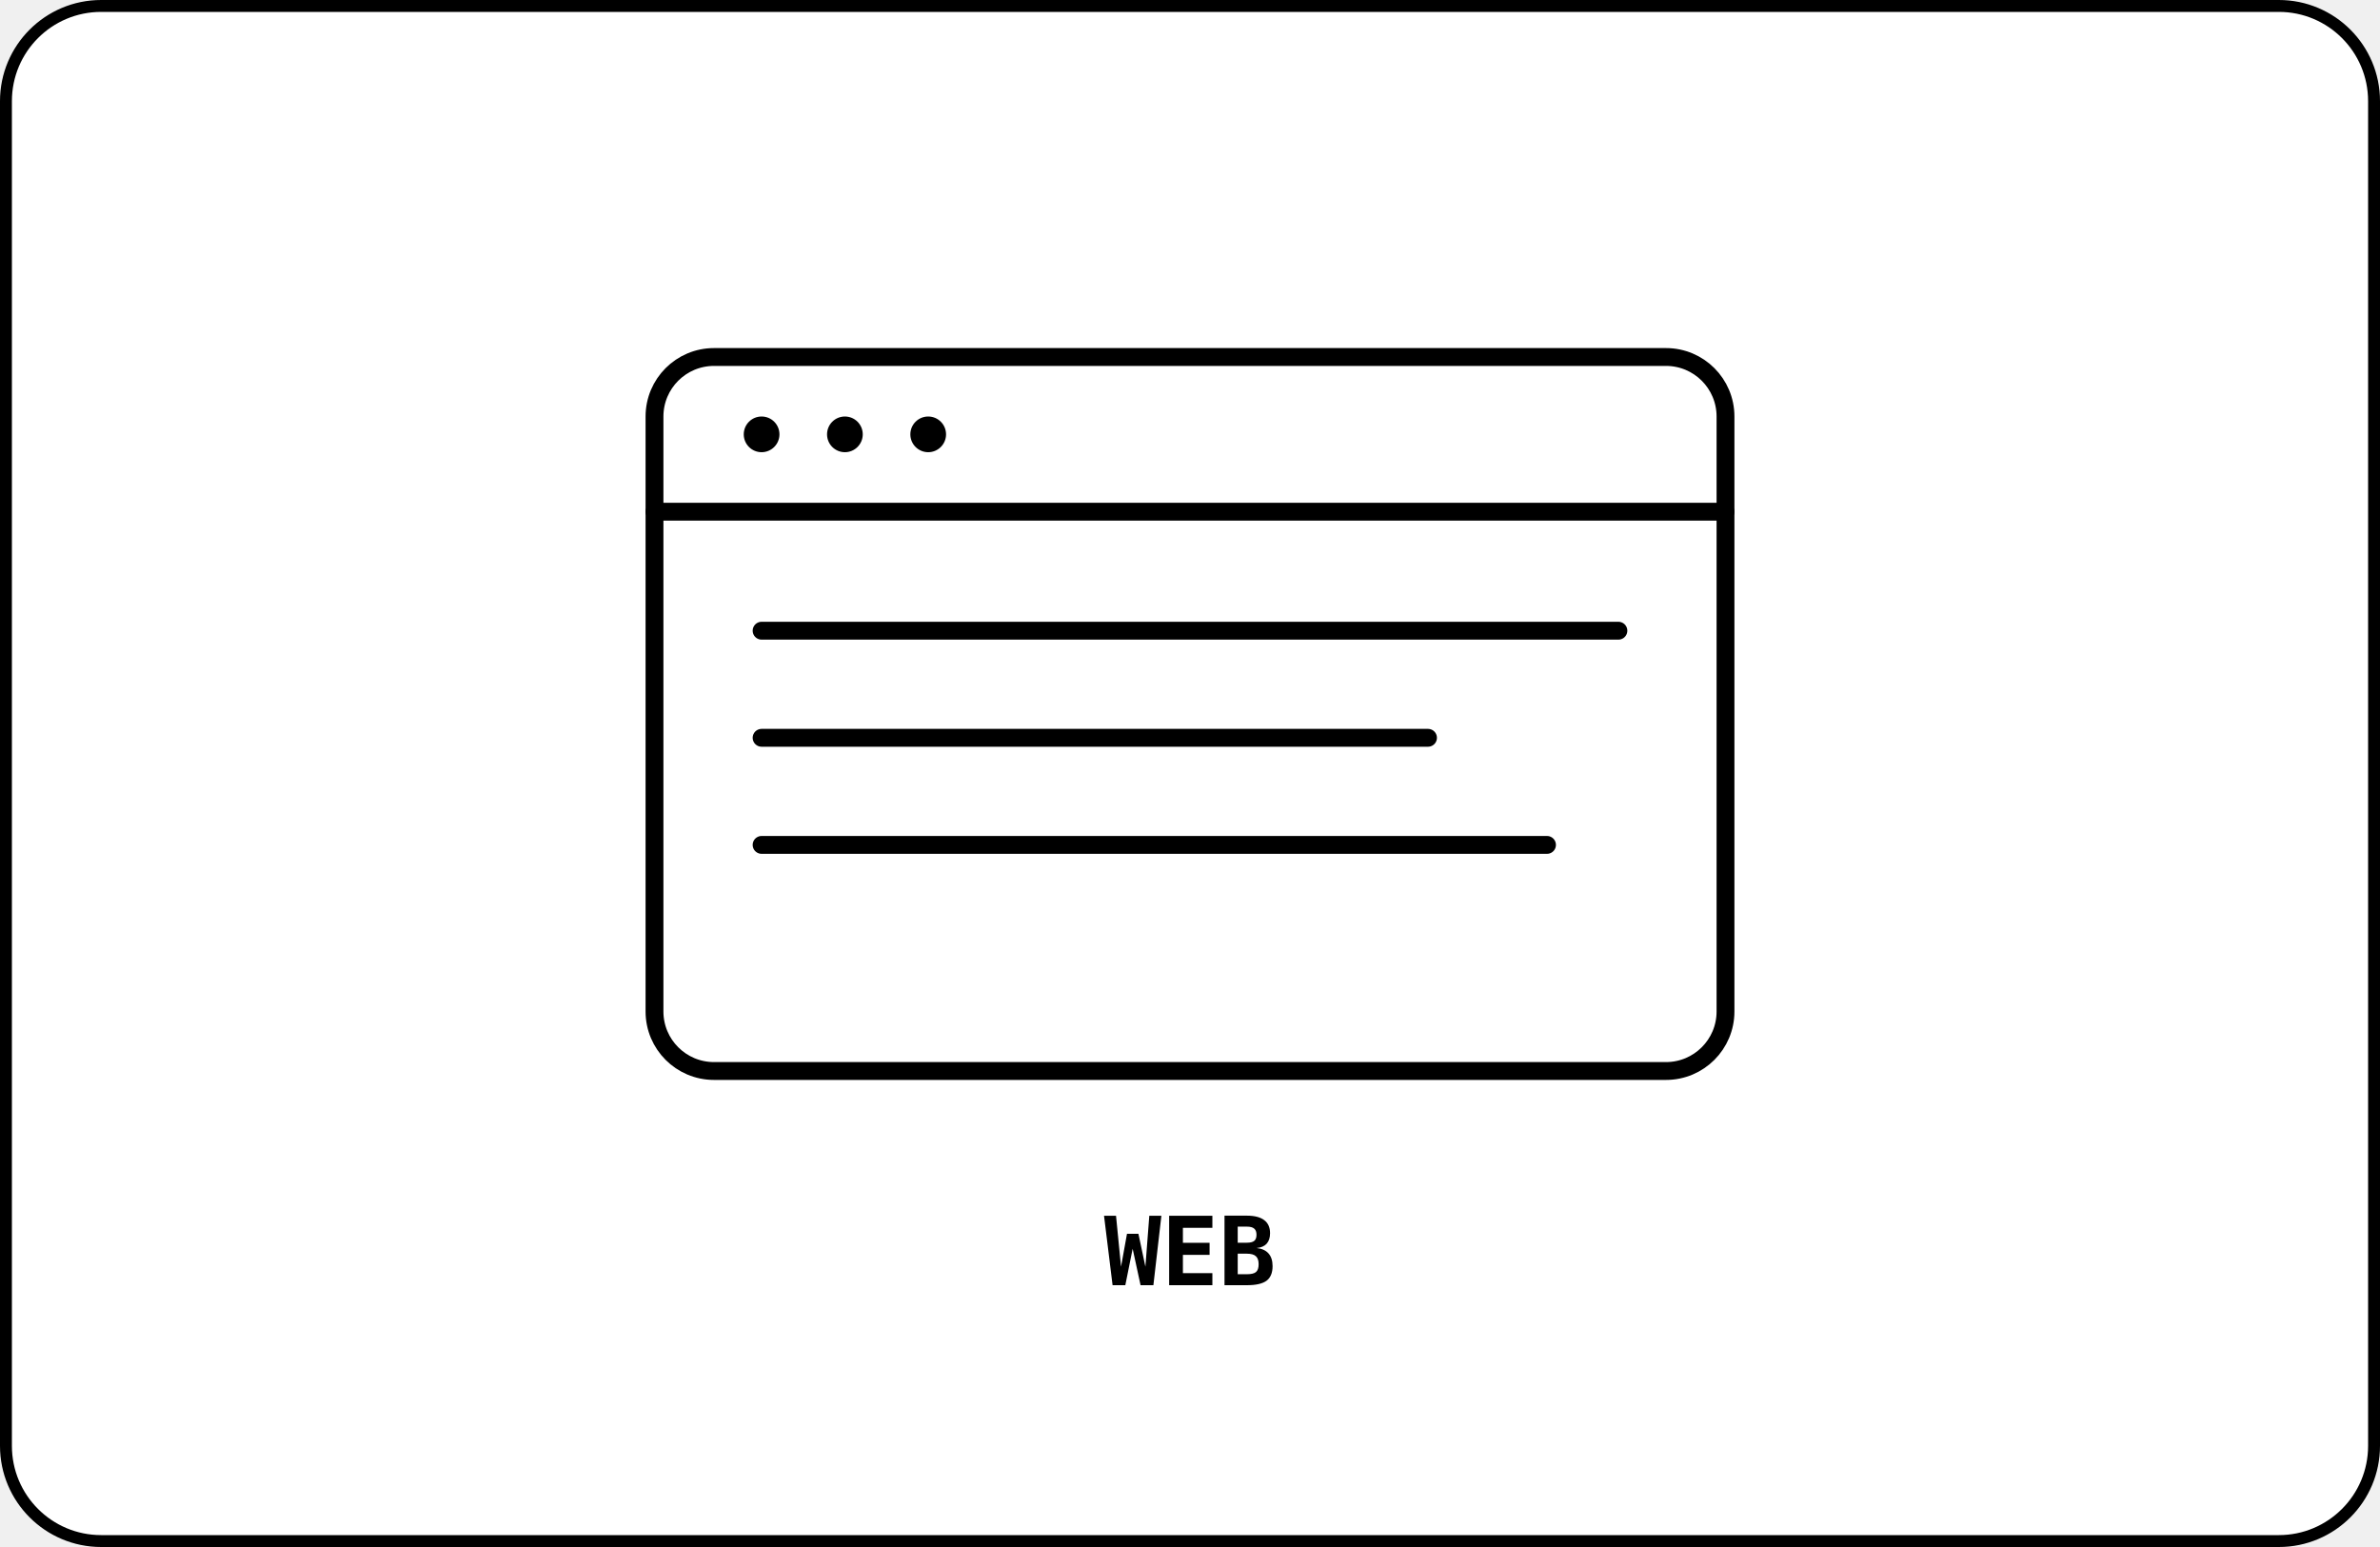
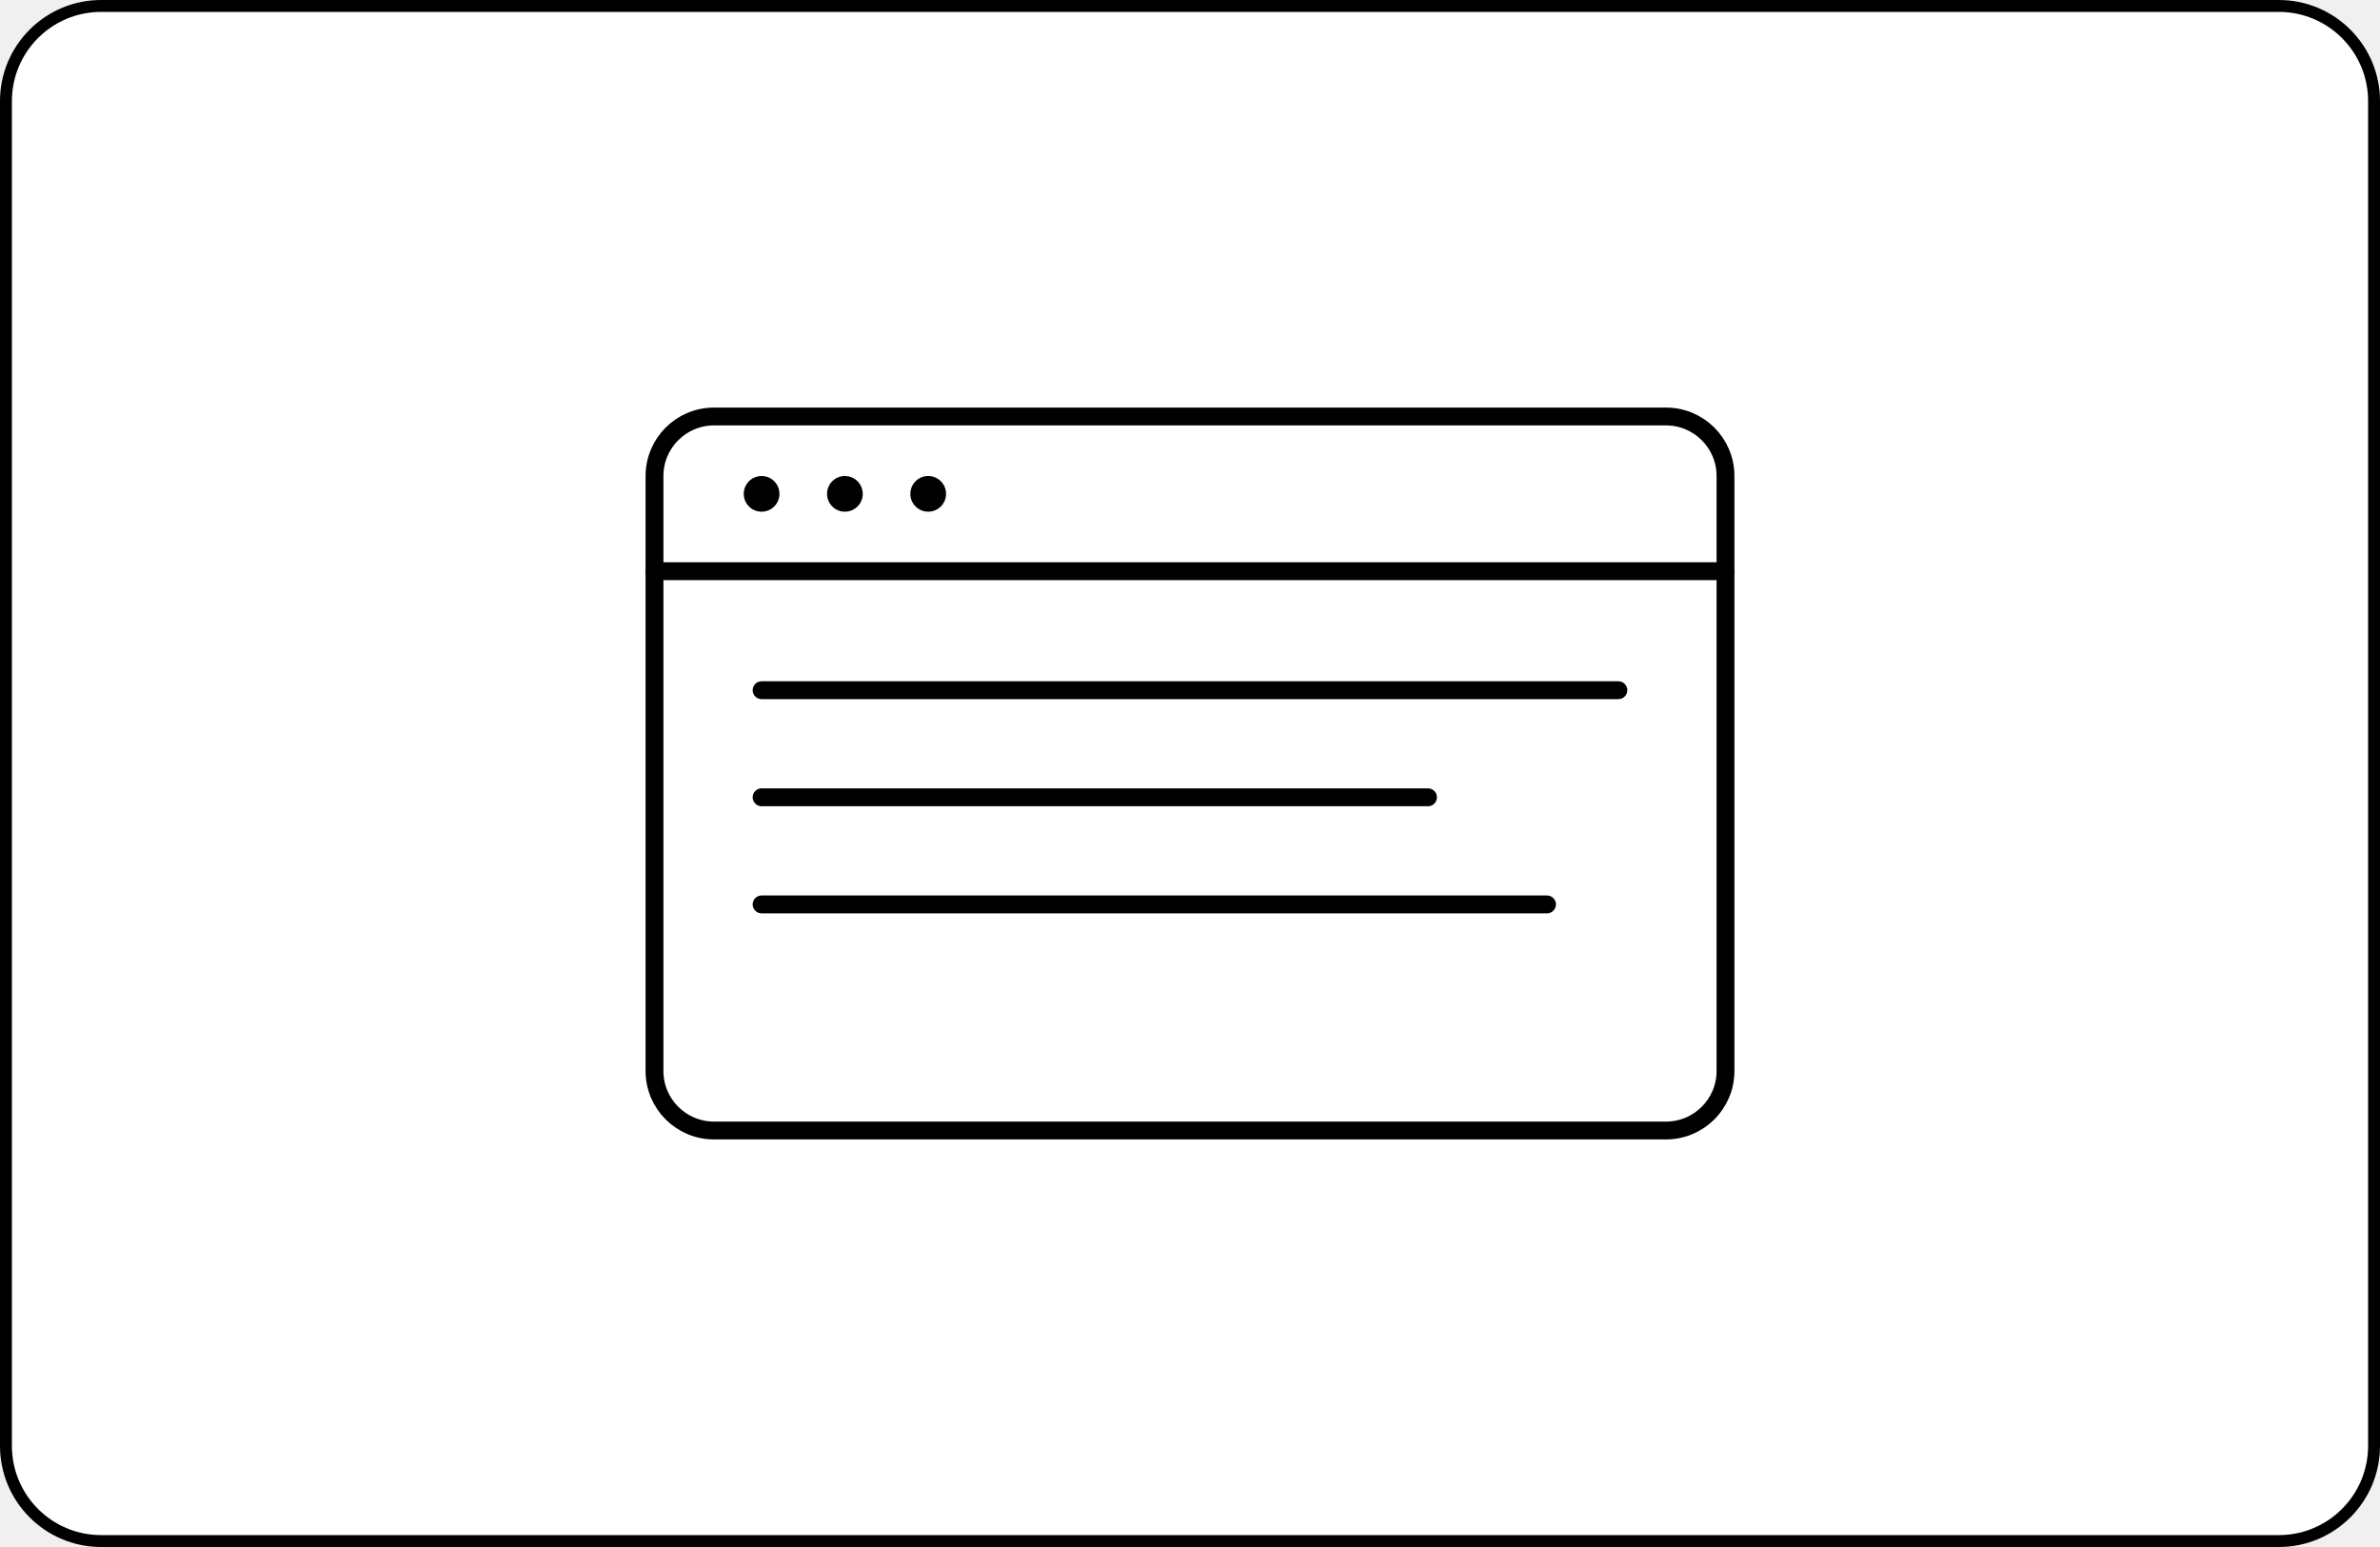
<svg xmlns="http://www.w3.org/2000/svg" width="400" height="260" viewBox="0 0 400 260">
  <rect x="1" y="1" width="398" height="258" rx="16" fill="#ffffff" stroke="#000000" stroke-width="2" />
-   <g transform="translate(110,60)" stroke="#000000" stroke-width="3" fill="none" stroke-linejoin="round" stroke-linecap="round">
+   <g transform="translate(110,70)" stroke="#000000" stroke-width="3" fill="none" stroke-linejoin="round" stroke-linecap="round">
    <rect x="0" y="0" width="180" height="120" rx="10" />
    <line x1="0" y1="26" x2="180" y2="26" />
    <circle cx="18" cy="13" r="3" fill="#000000" stroke="none" />
    <circle cx="32" cy="13" r="3" fill="#000000" stroke="none" />
    <circle cx="46" cy="13" r="3" fill="#000000" stroke="none" />
    <line x1="18" y1="46" x2="162" y2="46" />
    <line x1="18" y1="64" x2="130" y2="64" />
    <line x1="18" y1="82" x2="150" y2="82" />
  </g>
-   <text x="200" y="216" text-anchor="middle" font-family="'Fira Code', monospace" font-size="16" font-weight="bold" fill="#000000">WEB</text>
</svg>
